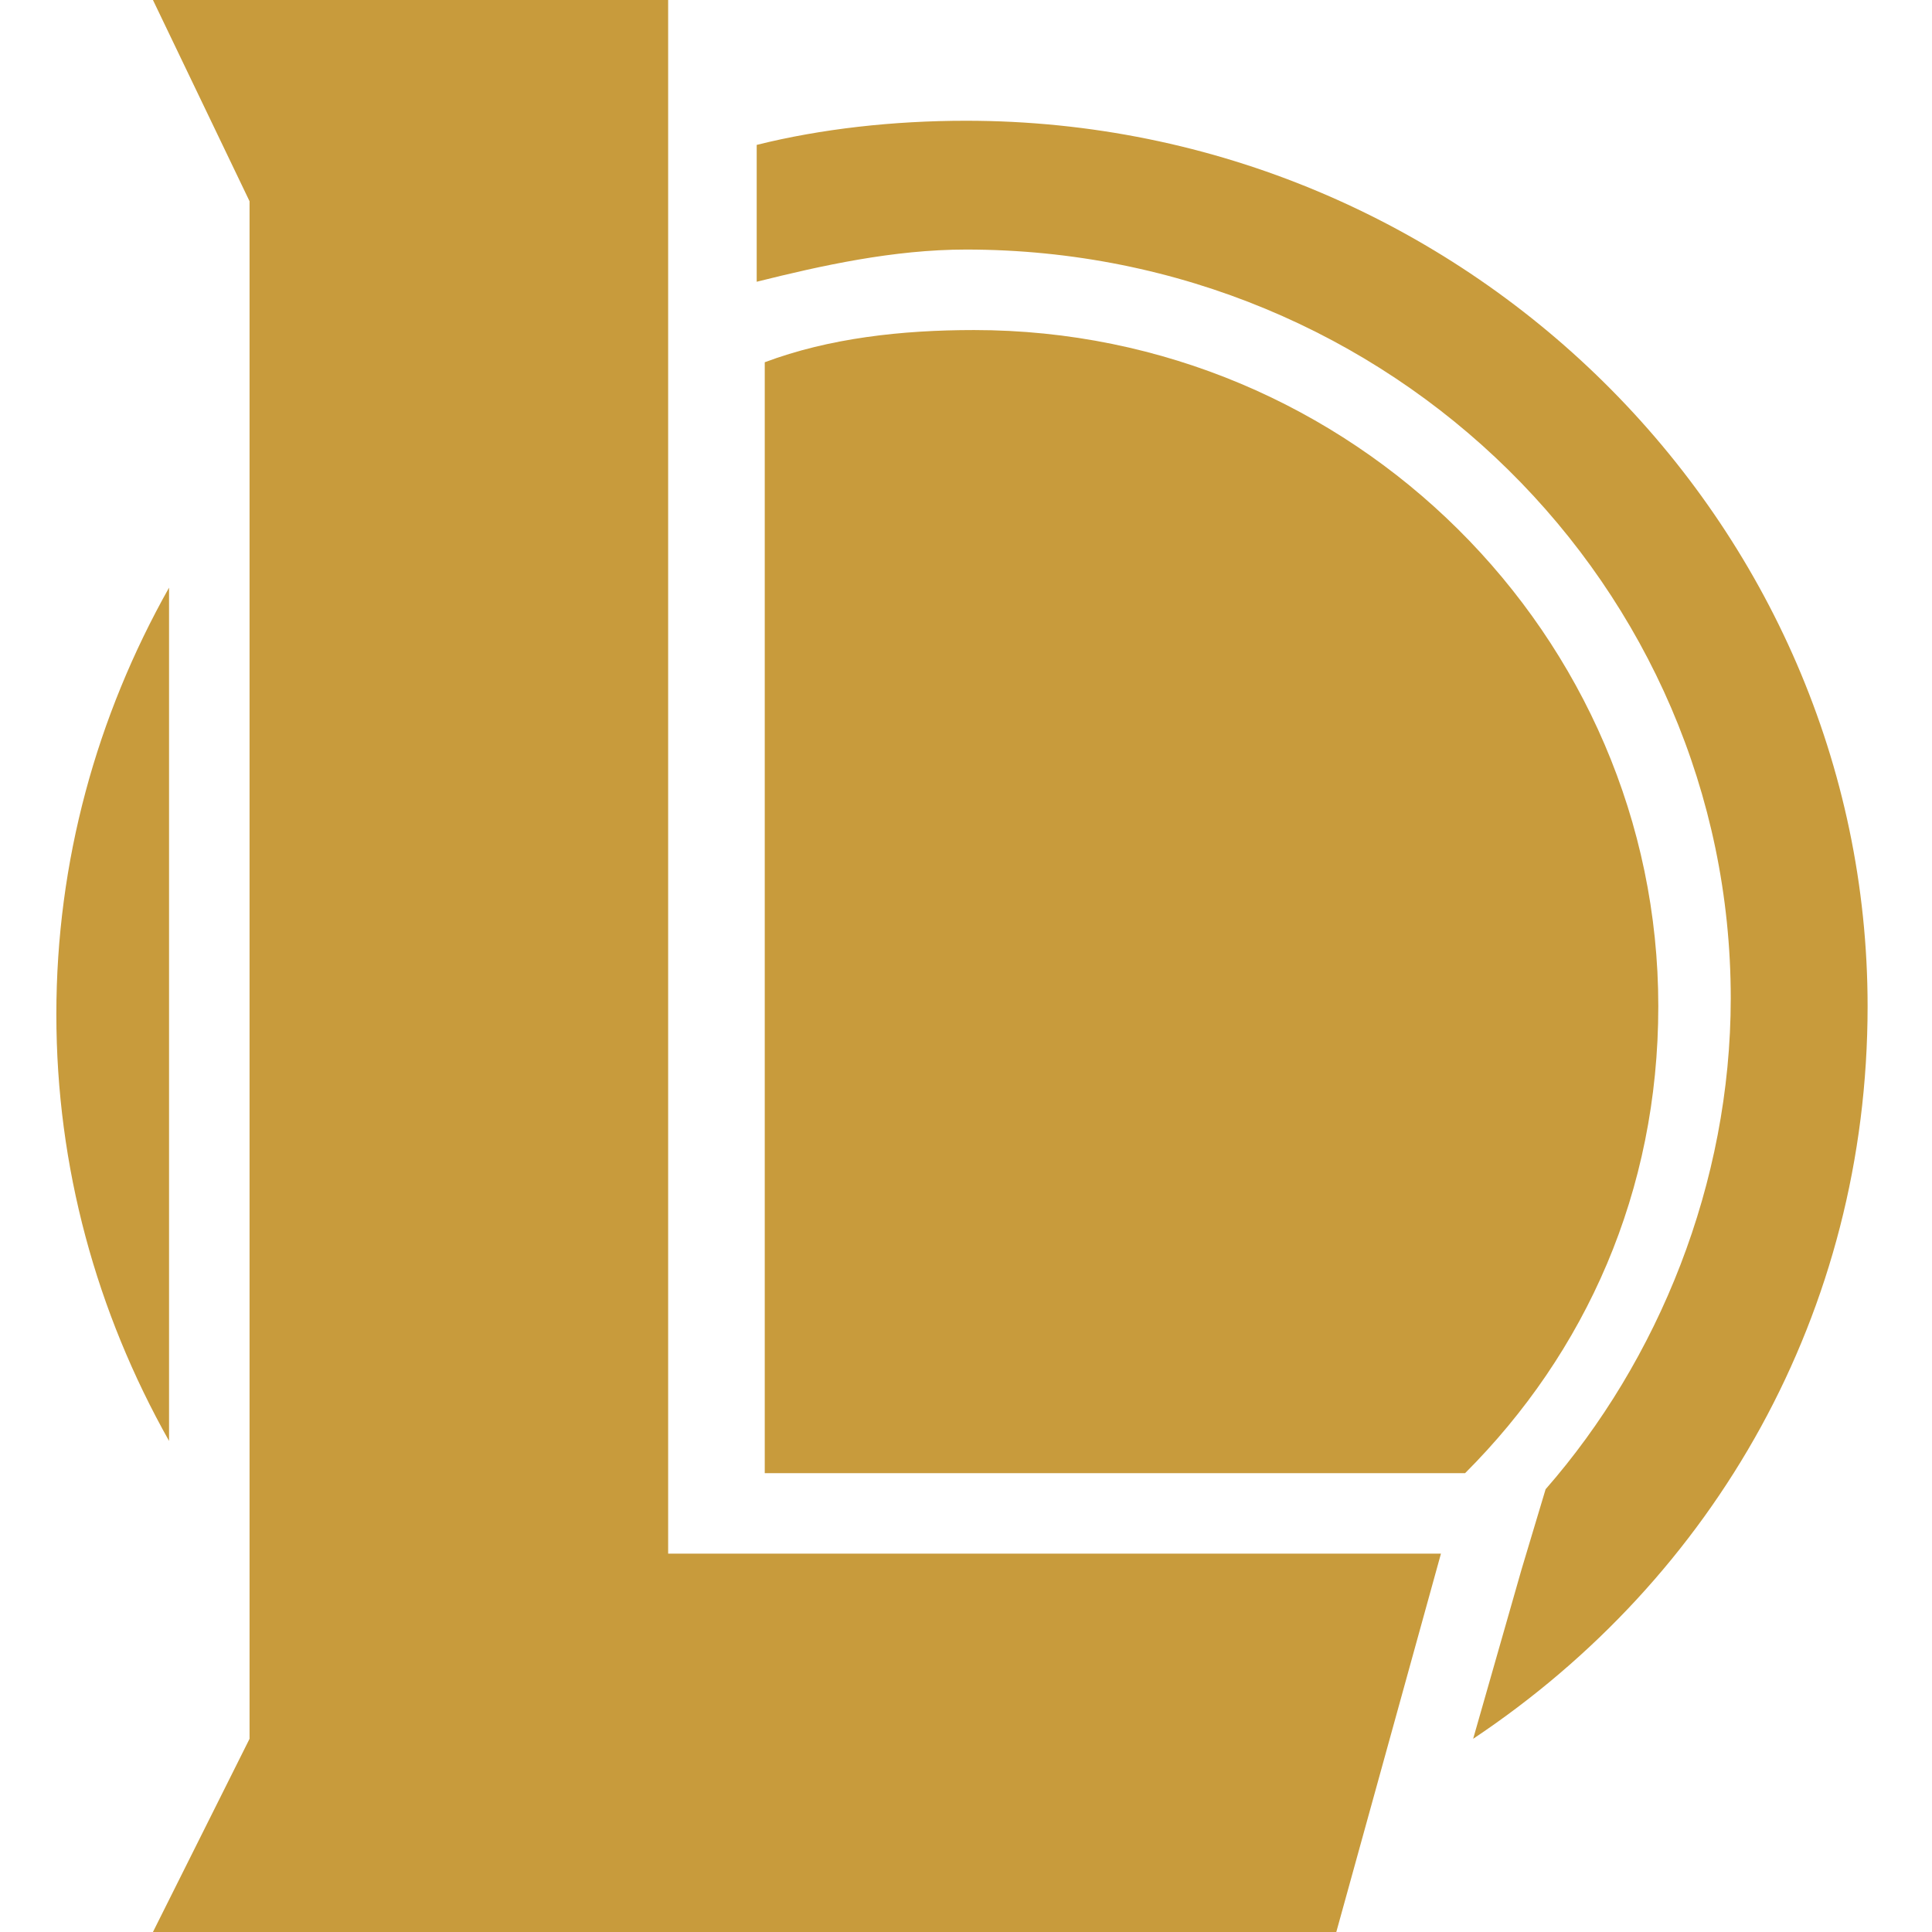
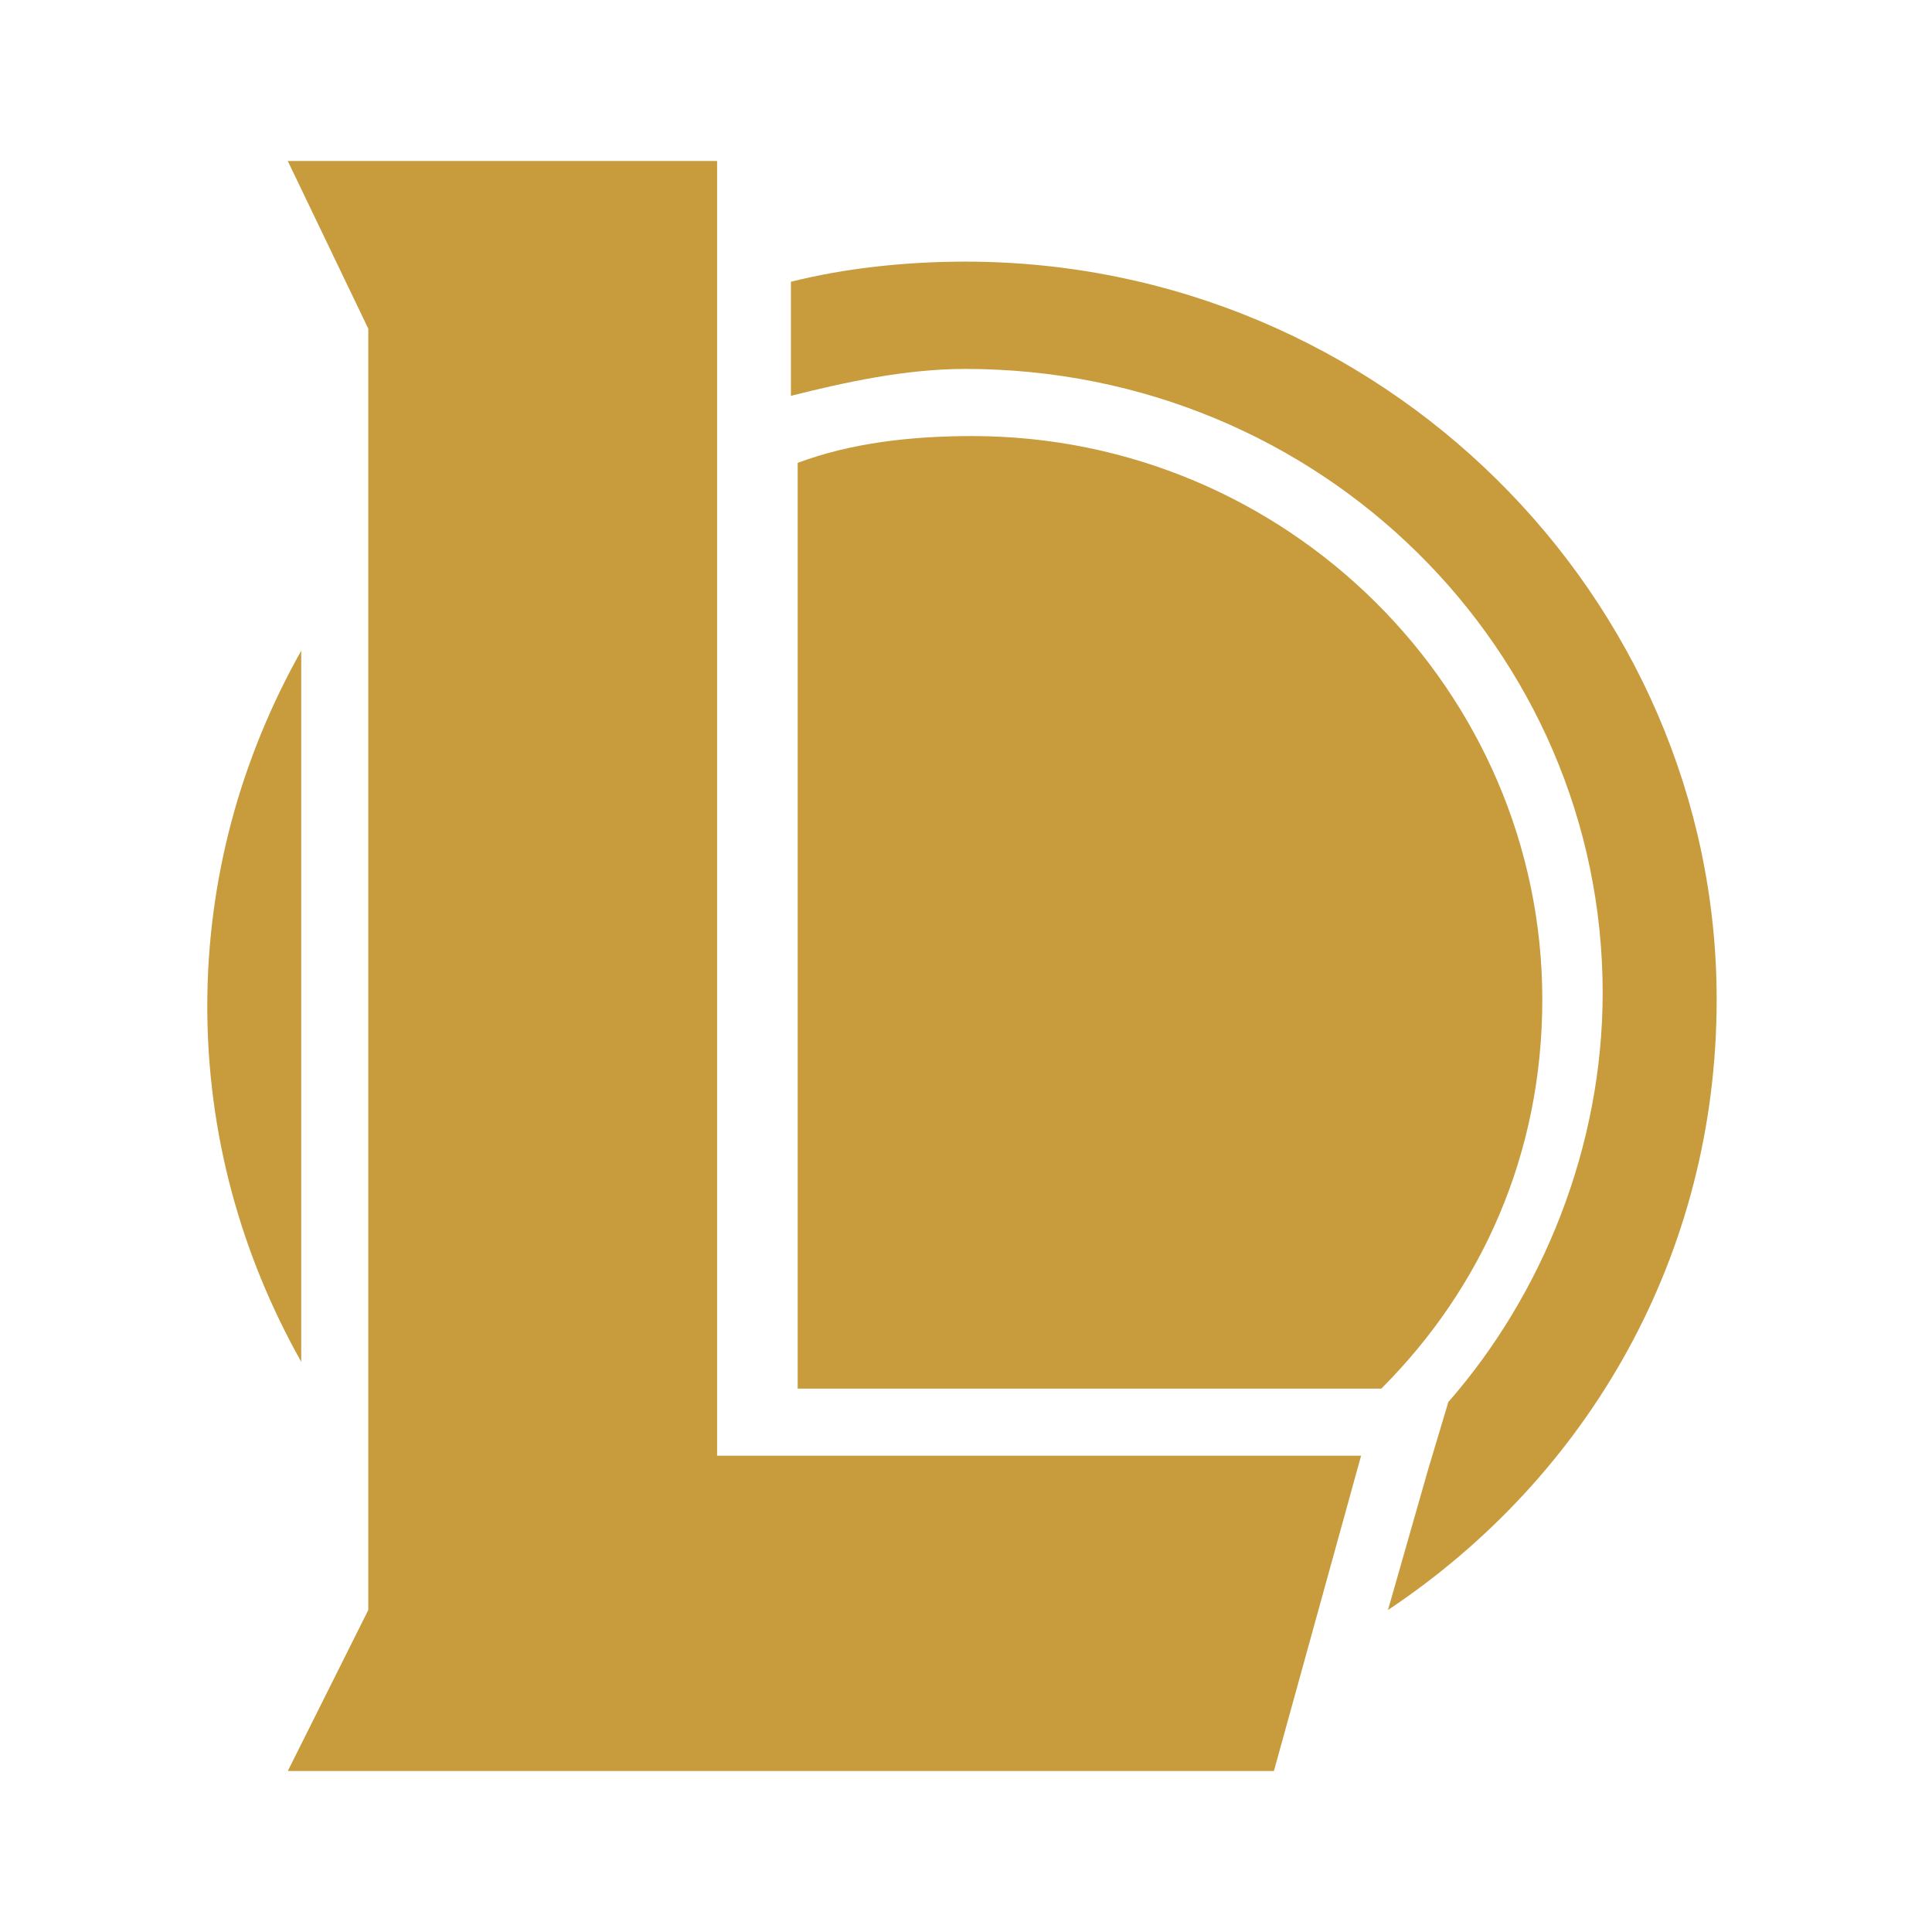
<svg xmlns="http://www.w3.org/2000/svg" viewBox="0 0 24 24">
  <g fill="#c89b3c">
-     <path d="M2.1,7.3c-0.9,1.6-1.4,3.4-1.4,5.3s0.5,3.7,1.4,5.3V7.3z" />
-     <path d="M12,1.5c-0.9,0-1.8,0.1-2.6,0.3v1.7c0.8-0.2,1.7-0.4,2.6-0.4c5.3,0,9.5,4.2,9.5,9.3c0,2.3-0.9,4.5-2.3,6.1l-0.3,1l-0.6,2.1c3-2,4.9-5.3,4.9-9.1C23.2,6.5,18.2,1.5,12,1.5z" />
-     <path d="M9.4,18.3H18h0.2c1.5-1.5,2.4-3.5,2.4-5.8c0-4.6-3.8-8.4-8.5-8.4c-0.9,0-1.8,0.1-2.6,0.4V18.3z" />
-     <path d="M8.3,0H1.9l1.2,2.5v19.1L1.9,24h14.7l1.3-4.7H8.3V0z" />
+     <path d="M3.742,8.083C2.992,9.417,2.575,10.917,2.575,12.5s0.417,3.083,1.167,4.417V8.083z" />
+     <path d="M11.992,3.25c-0.75,0-1.5,0.083-2.167,0.25v1.417C10.492,4.75,11.242,4.583,11.992,4.583c4.417,0,7.917,3.5,7.917,7.75c0,1.917-0.75,3.75-1.917,5.083L17.742,18.25L17.242,20c2.5-1.667,4.083-4.417,4.083-7.583C21.325,7.417,17.158,3.25,11.992,3.25z" />
+     <path d="M9.825,17.25h7.167h0.167c1.25-1.25,2-2.917,2-4.833c0-3.833-3.167-7-7.083-7c-0.75,0-1.5,0.083-2.167,0.333v11.5H9.825z" />
+     <path d="M8.908,2H3.575l1,2.083V20L3.575,22h12.25l1.083-3.917h-8V2z" />
  </g>
</svg>
